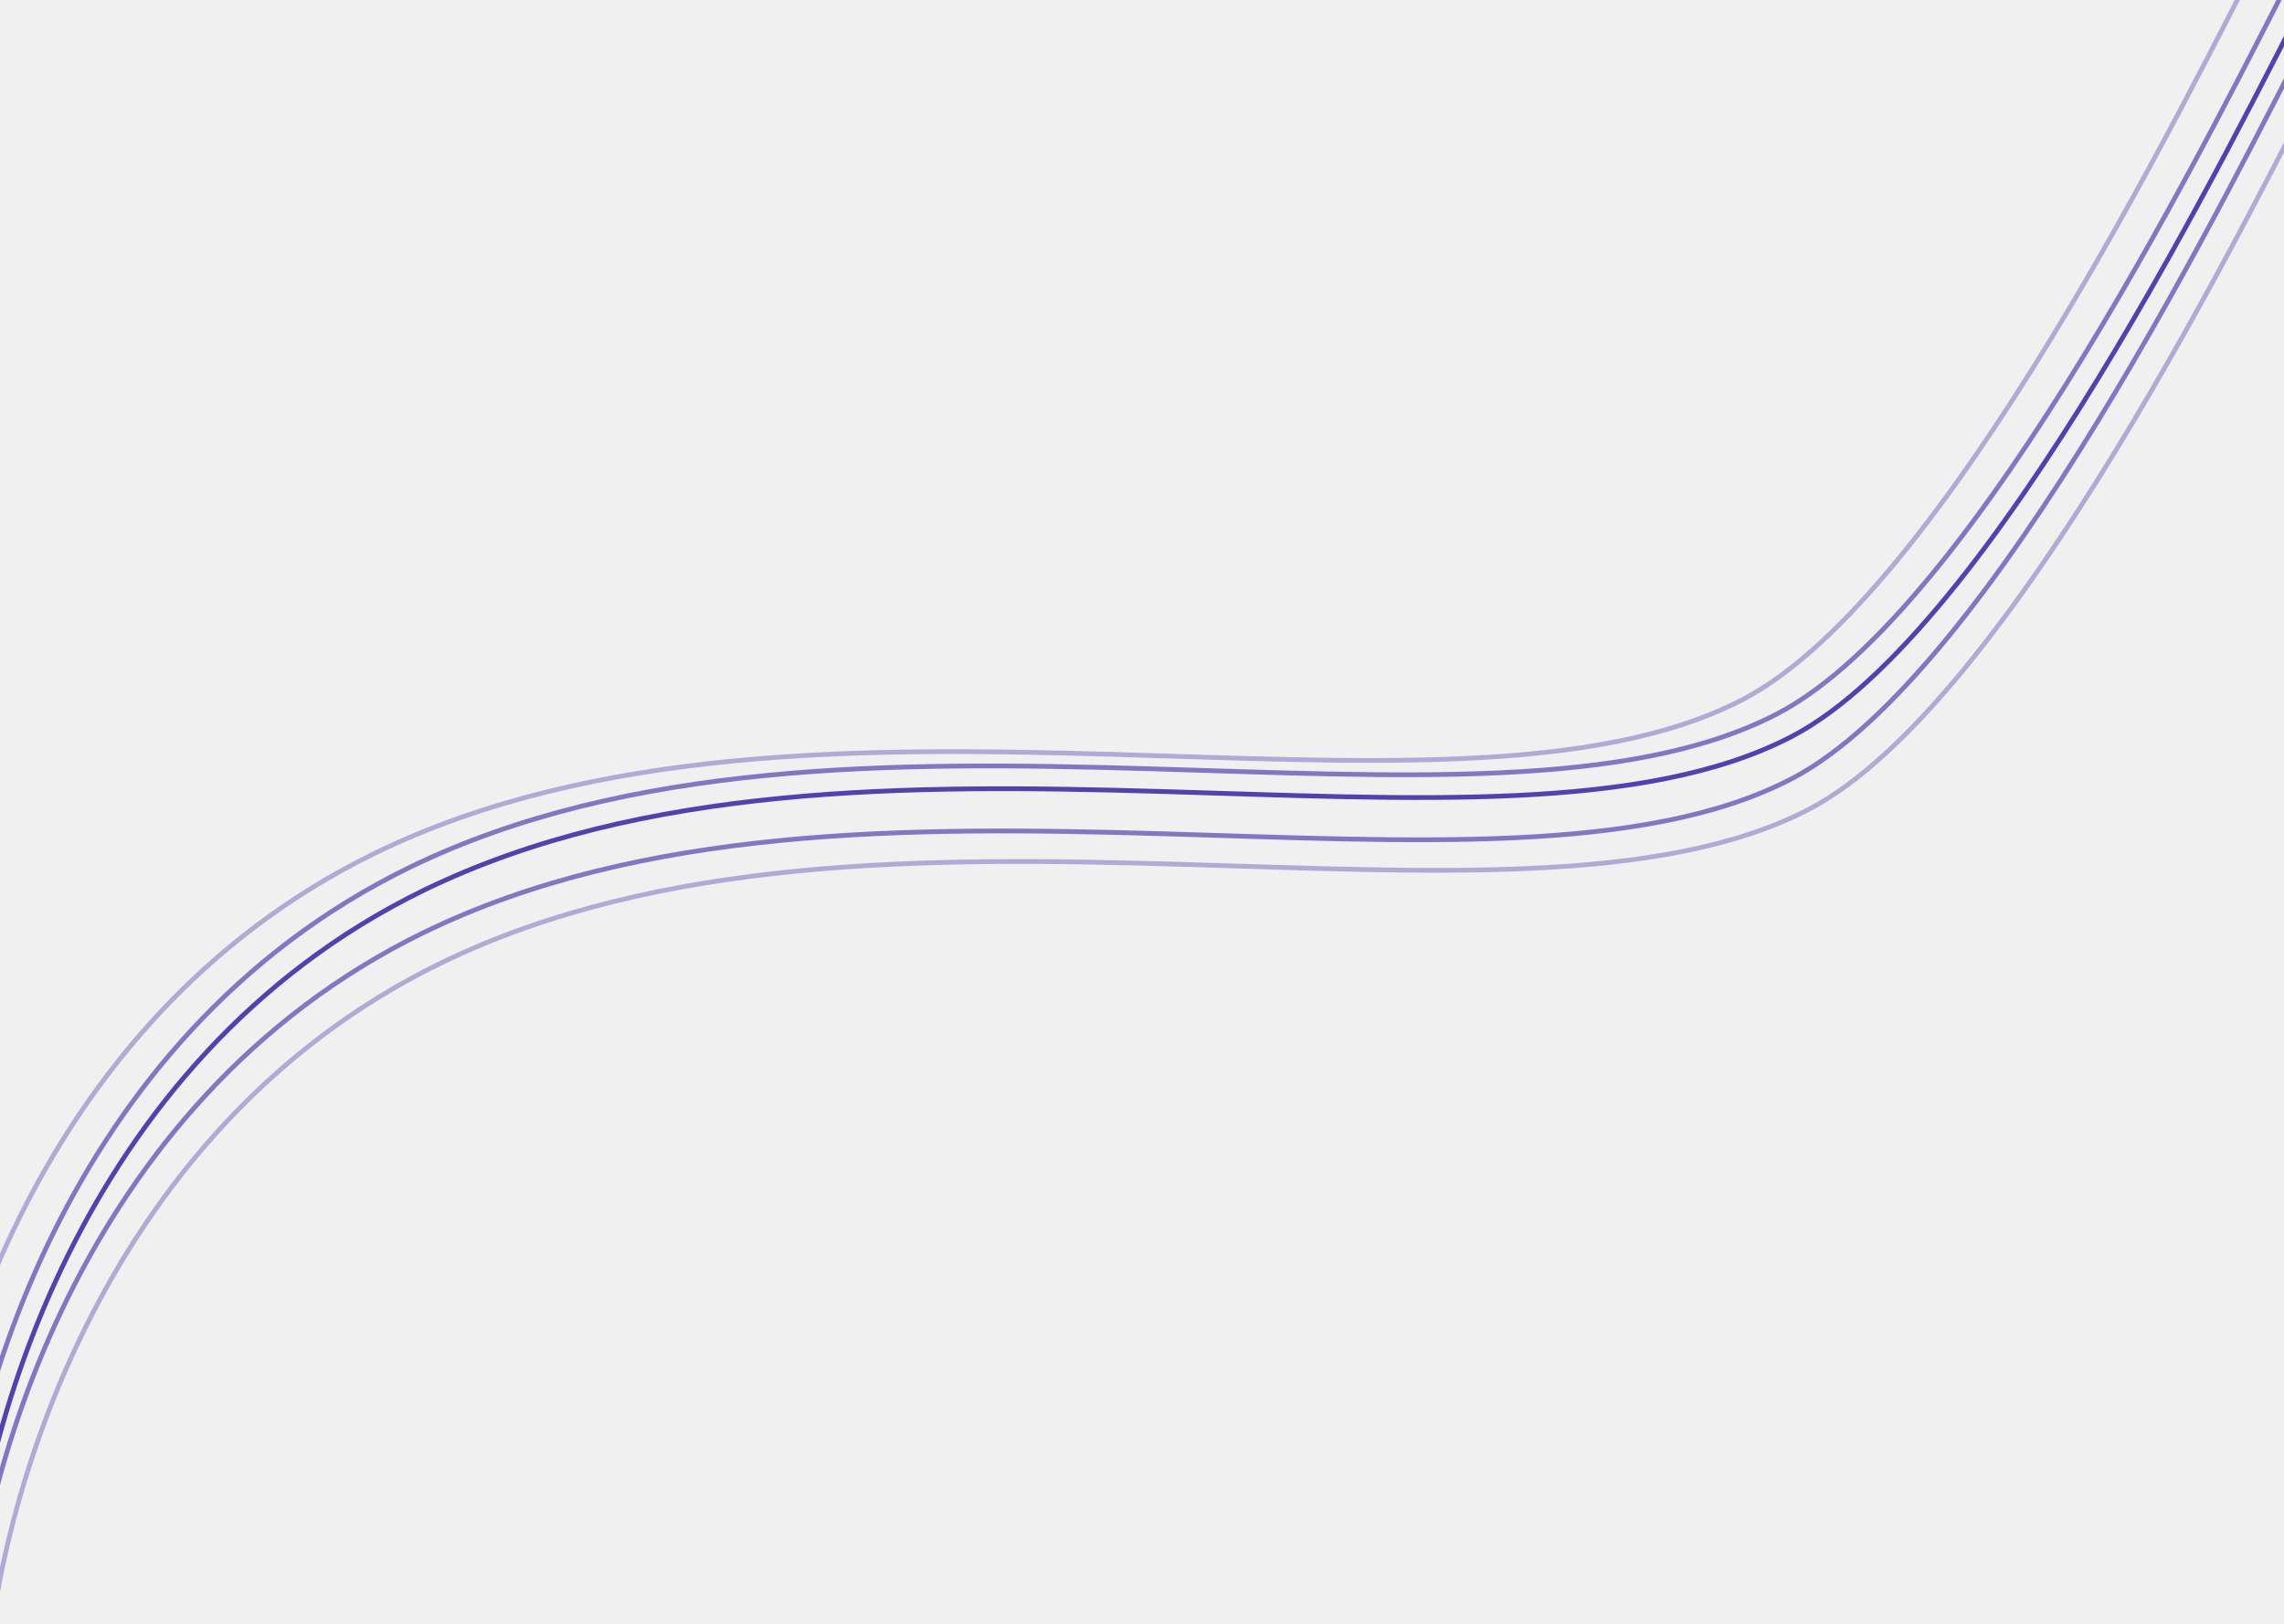
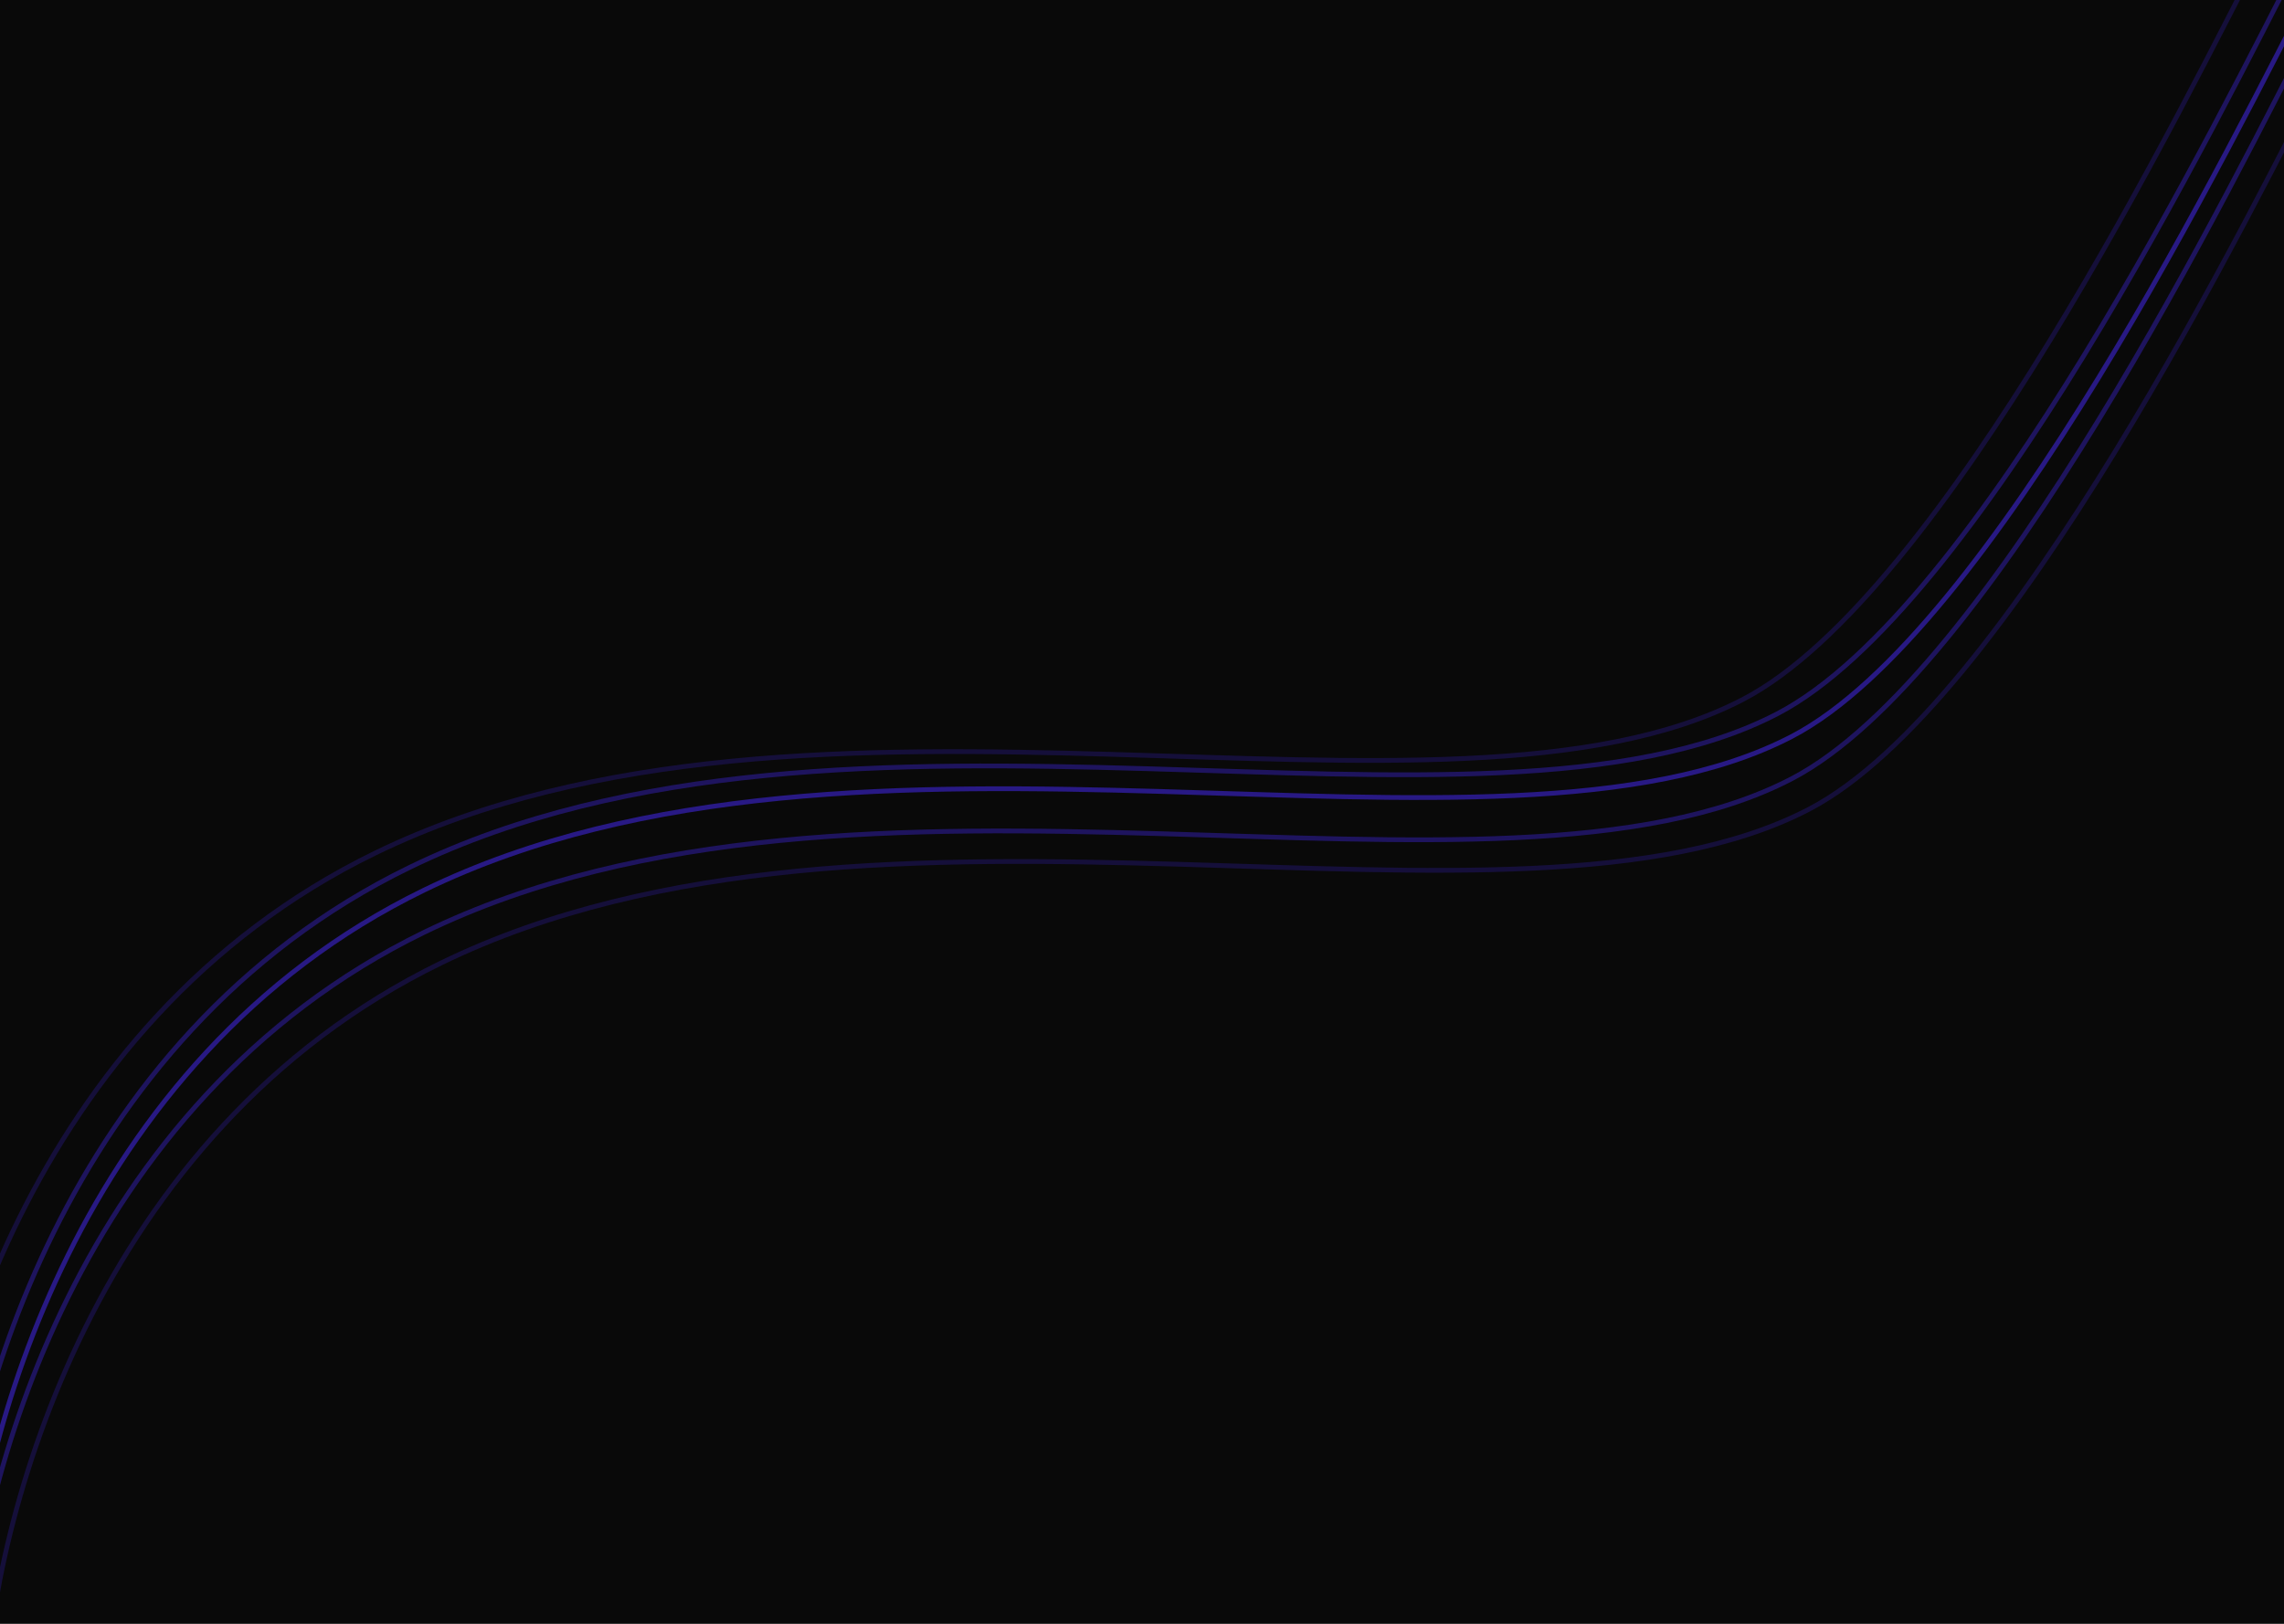
<svg xmlns="http://www.w3.org/2000/svg" width="1440" height="1024" viewBox="0 0 1440 1024" fill="none">
-   <path d="M-20.044 1024C-15.828 914.364 47.544 668.345 267.299 561.359C541.992 427.627 943.432 561.359 1129.57 464.481C1256.2 398.575 1408.24 87.273 1460.04 -13.327" stroke="#2F1D9F" stroke-opacity="0.82" stroke-width="3" />
-   <path d="M-20.044 1050.63C-15.828 940.995 47.544 694.976 267.299 587.991C541.992 454.259 943.432 587.991 1129.57 491.112C1256.2 425.206 1408.24 113.905 1460.04 13.304" stroke="#2F1D9F" stroke-opacity="0.57" stroke-width="3" />
-   <path d="M-9.201 1069.89C-4.984 960.253 58.388 714.235 278.142 607.249C552.835 473.517 954.275 607.249 1140.42 510.371C1267.05 444.464 1419.08 133.163 1470.89 32.562" stroke="#2F1D9F" stroke-opacity="0.33" stroke-width="3" />
-   <path d="M-29.081 1009.63C-24.864 899.995 38.508 653.976 258.263 546.991C532.956 413.259 934.396 546.991 1120.54 450.112C1247.17 384.206 1399.2 72.904 1451.01 -27.696" stroke="#2F1D9F" stroke-opacity="0.57" stroke-width="3" />
-   <path d="M-50.767 1000.6C-46.55 890.959 16.822 644.94 236.577 537.955C511.27 404.223 912.71 537.955 1098.85 441.077C1225.48 375.17 1377.52 63.869 1429.32 -36.732" stroke="#2F1D9F" stroke-opacity="0.33" stroke-width="3" />
+   <g clip-path="url(#clip0_23_24)">
+     <rect width="1440" height="1024" fill="#090909" />
+     <path d="M-20.044 1024C-15.828 914.364 47.544 668.345 267.299 561.359C541.992 427.627 943.432 561.359 1129.57 464.481C1256.2 398.575 1408.24 87.273 1460.04 -13.327" stroke="#2F1D9F" stroke-opacity="0.82" stroke-width="3" />
+     <path d="M-20.044 1050.63C-15.828 940.995 47.544 694.976 267.299 587.991C541.992 454.259 943.432 587.991 1129.57 491.112C1256.2 425.206 1408.24 113.905 1460.04 13.304" stroke="#2F1D9F" stroke-opacity="0.57" stroke-width="3" />
+     <path d="M-9.201 1069.89C-4.984 960.253 58.388 714.235 278.142 607.249C552.835 473.517 954.275 607.249 1140.42 510.371C1267.05 444.464 1419.08 133.163 1470.89 32.562" stroke="#2F1D9F" stroke-opacity="0.33" stroke-width="3" />
+     <path d="M-29.081 1009.63C-24.864 899.995 38.508 653.976 258.263 546.991C532.956 413.259 934.396 546.991 1120.54 450.112C1247.17 384.206 1399.2 72.904 1451.01 -27.696" stroke="#2F1D9F" stroke-opacity="0.57" stroke-width="3" />
+     <path d="M-50.767 1000.6C-46.55 890.959 16.822 644.94 236.577 537.955C511.27 404.223 912.71 537.955 1098.85 441.077C1225.48 375.17 1377.52 63.869 1429.32 -36.732" stroke="#2F1D9F" stroke-opacity="0.33" stroke-width="3" />
+   </g>
+   <defs>
+     <clipPath id="clip0_23_24">
+       <rect width="1440" height="1024" fill="white" />
+     </clipPath>
+   </defs>
</svg>
